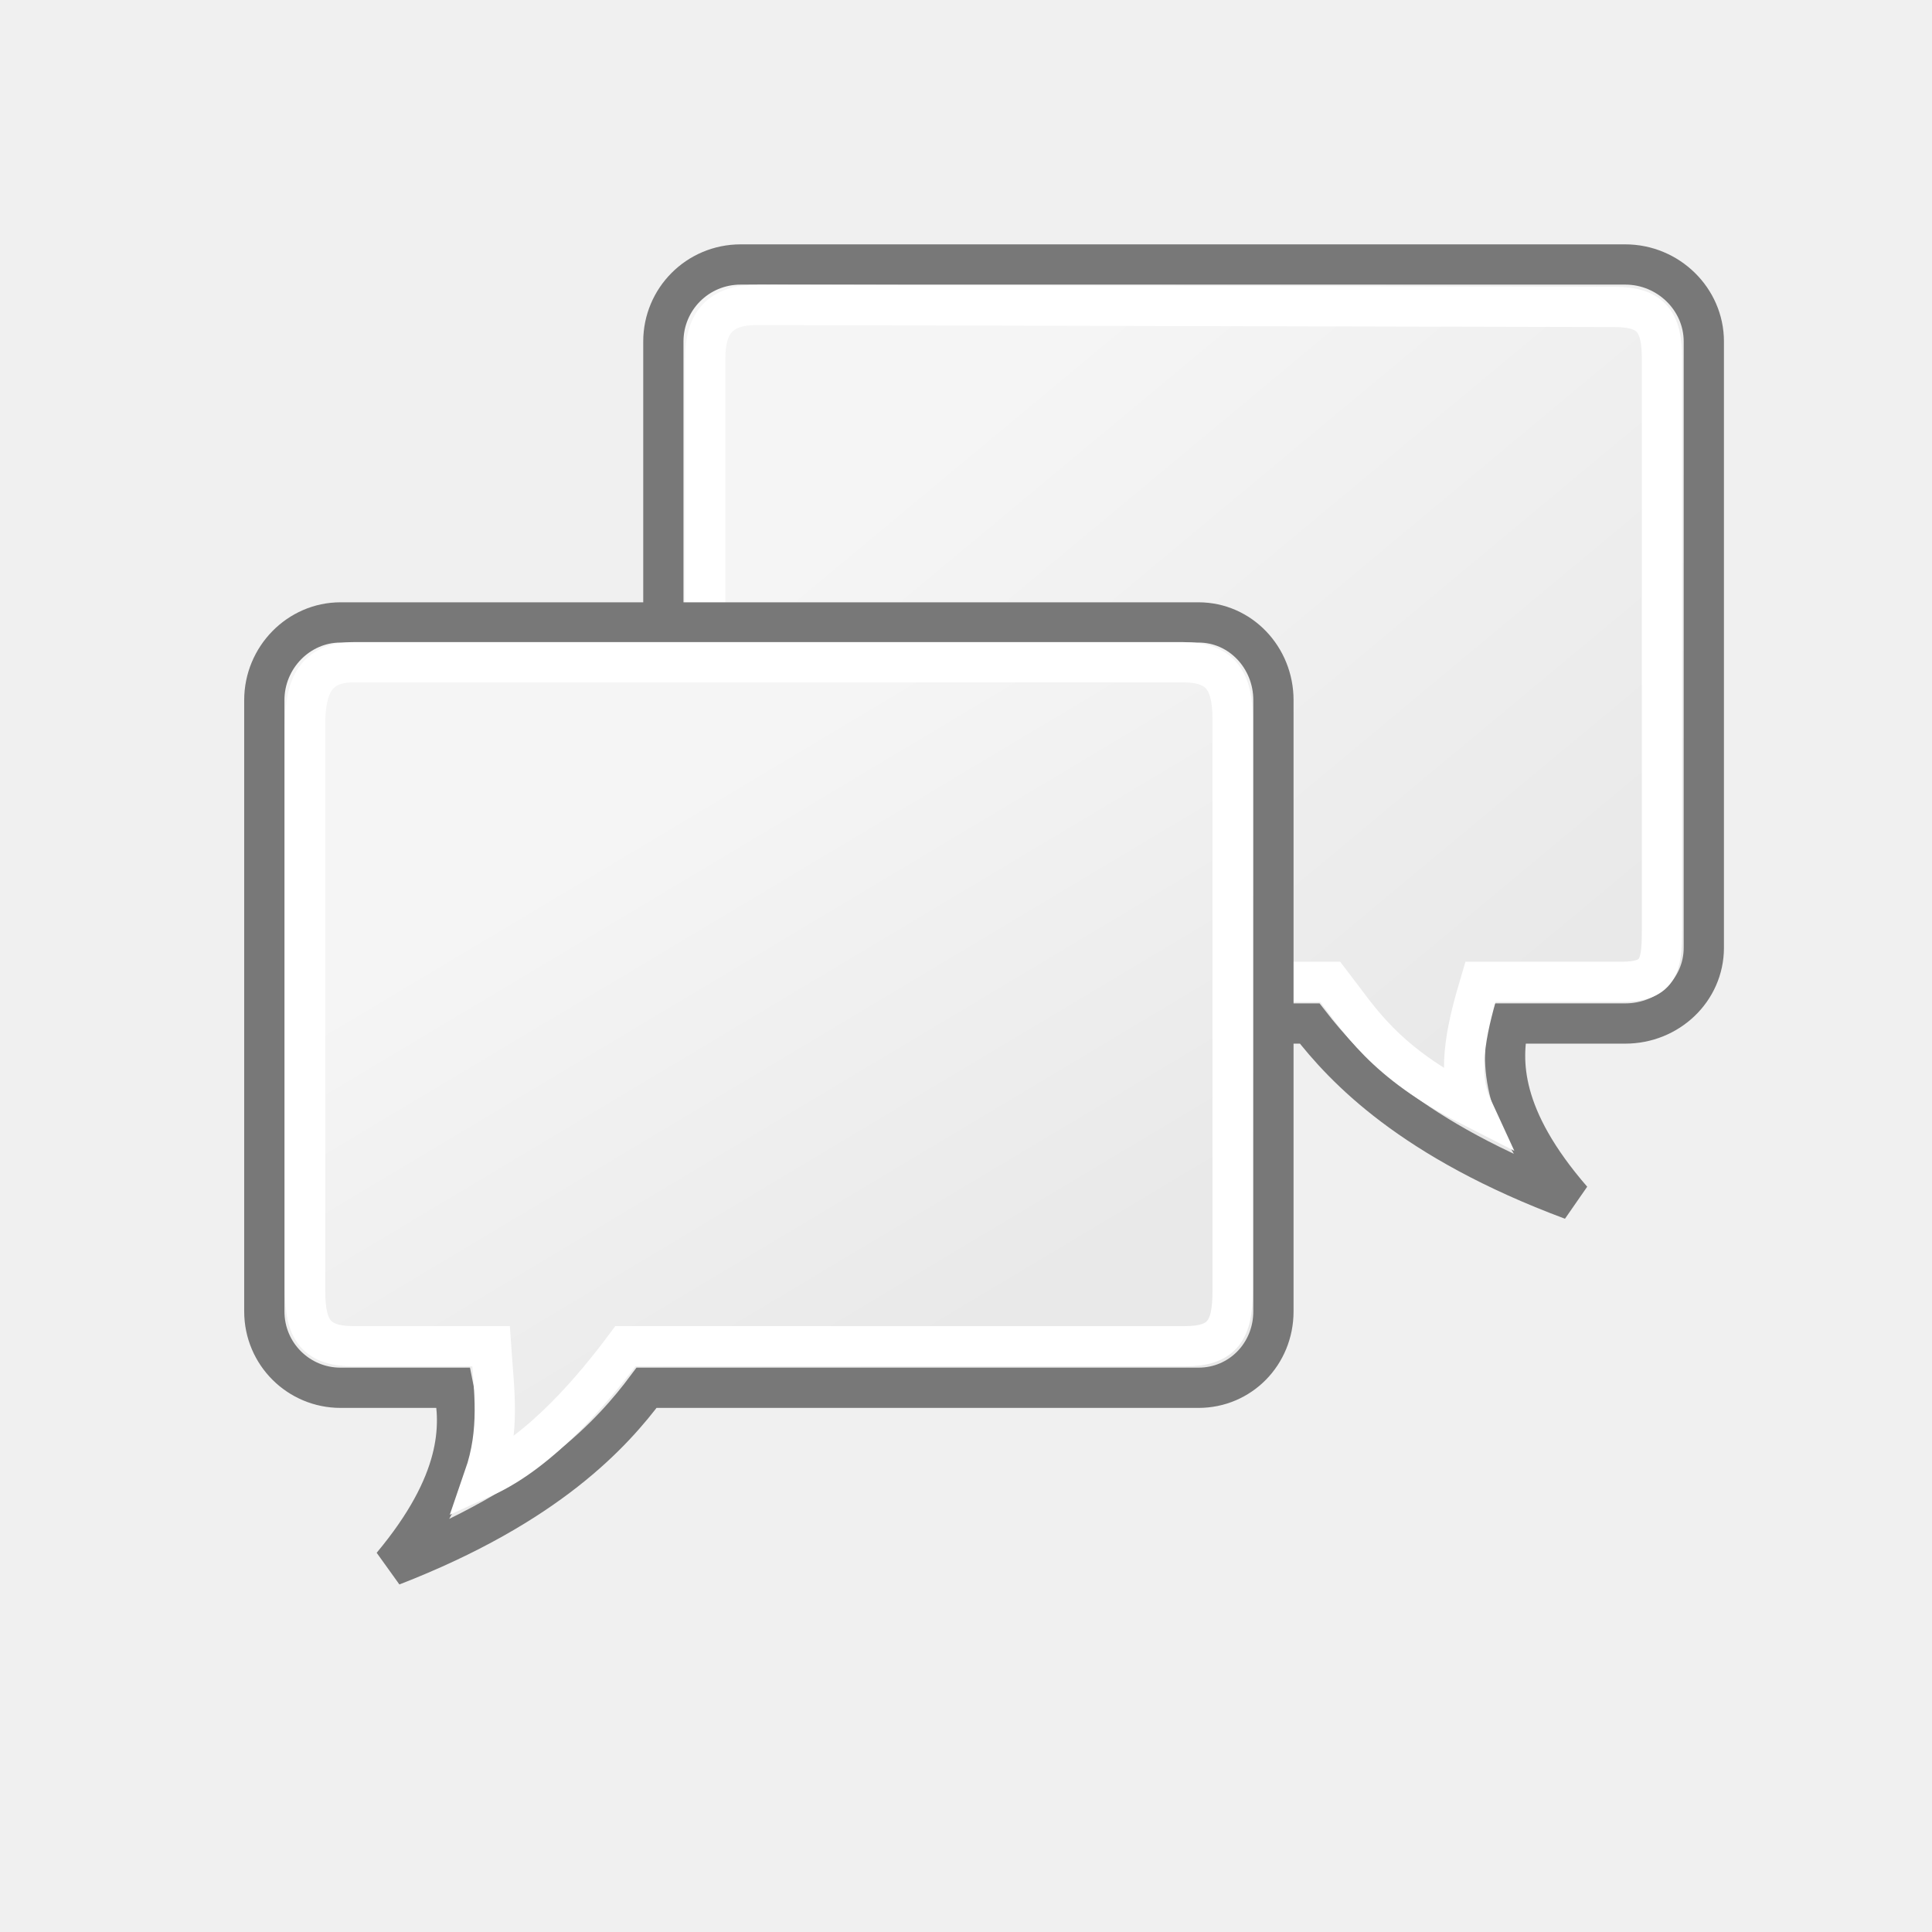
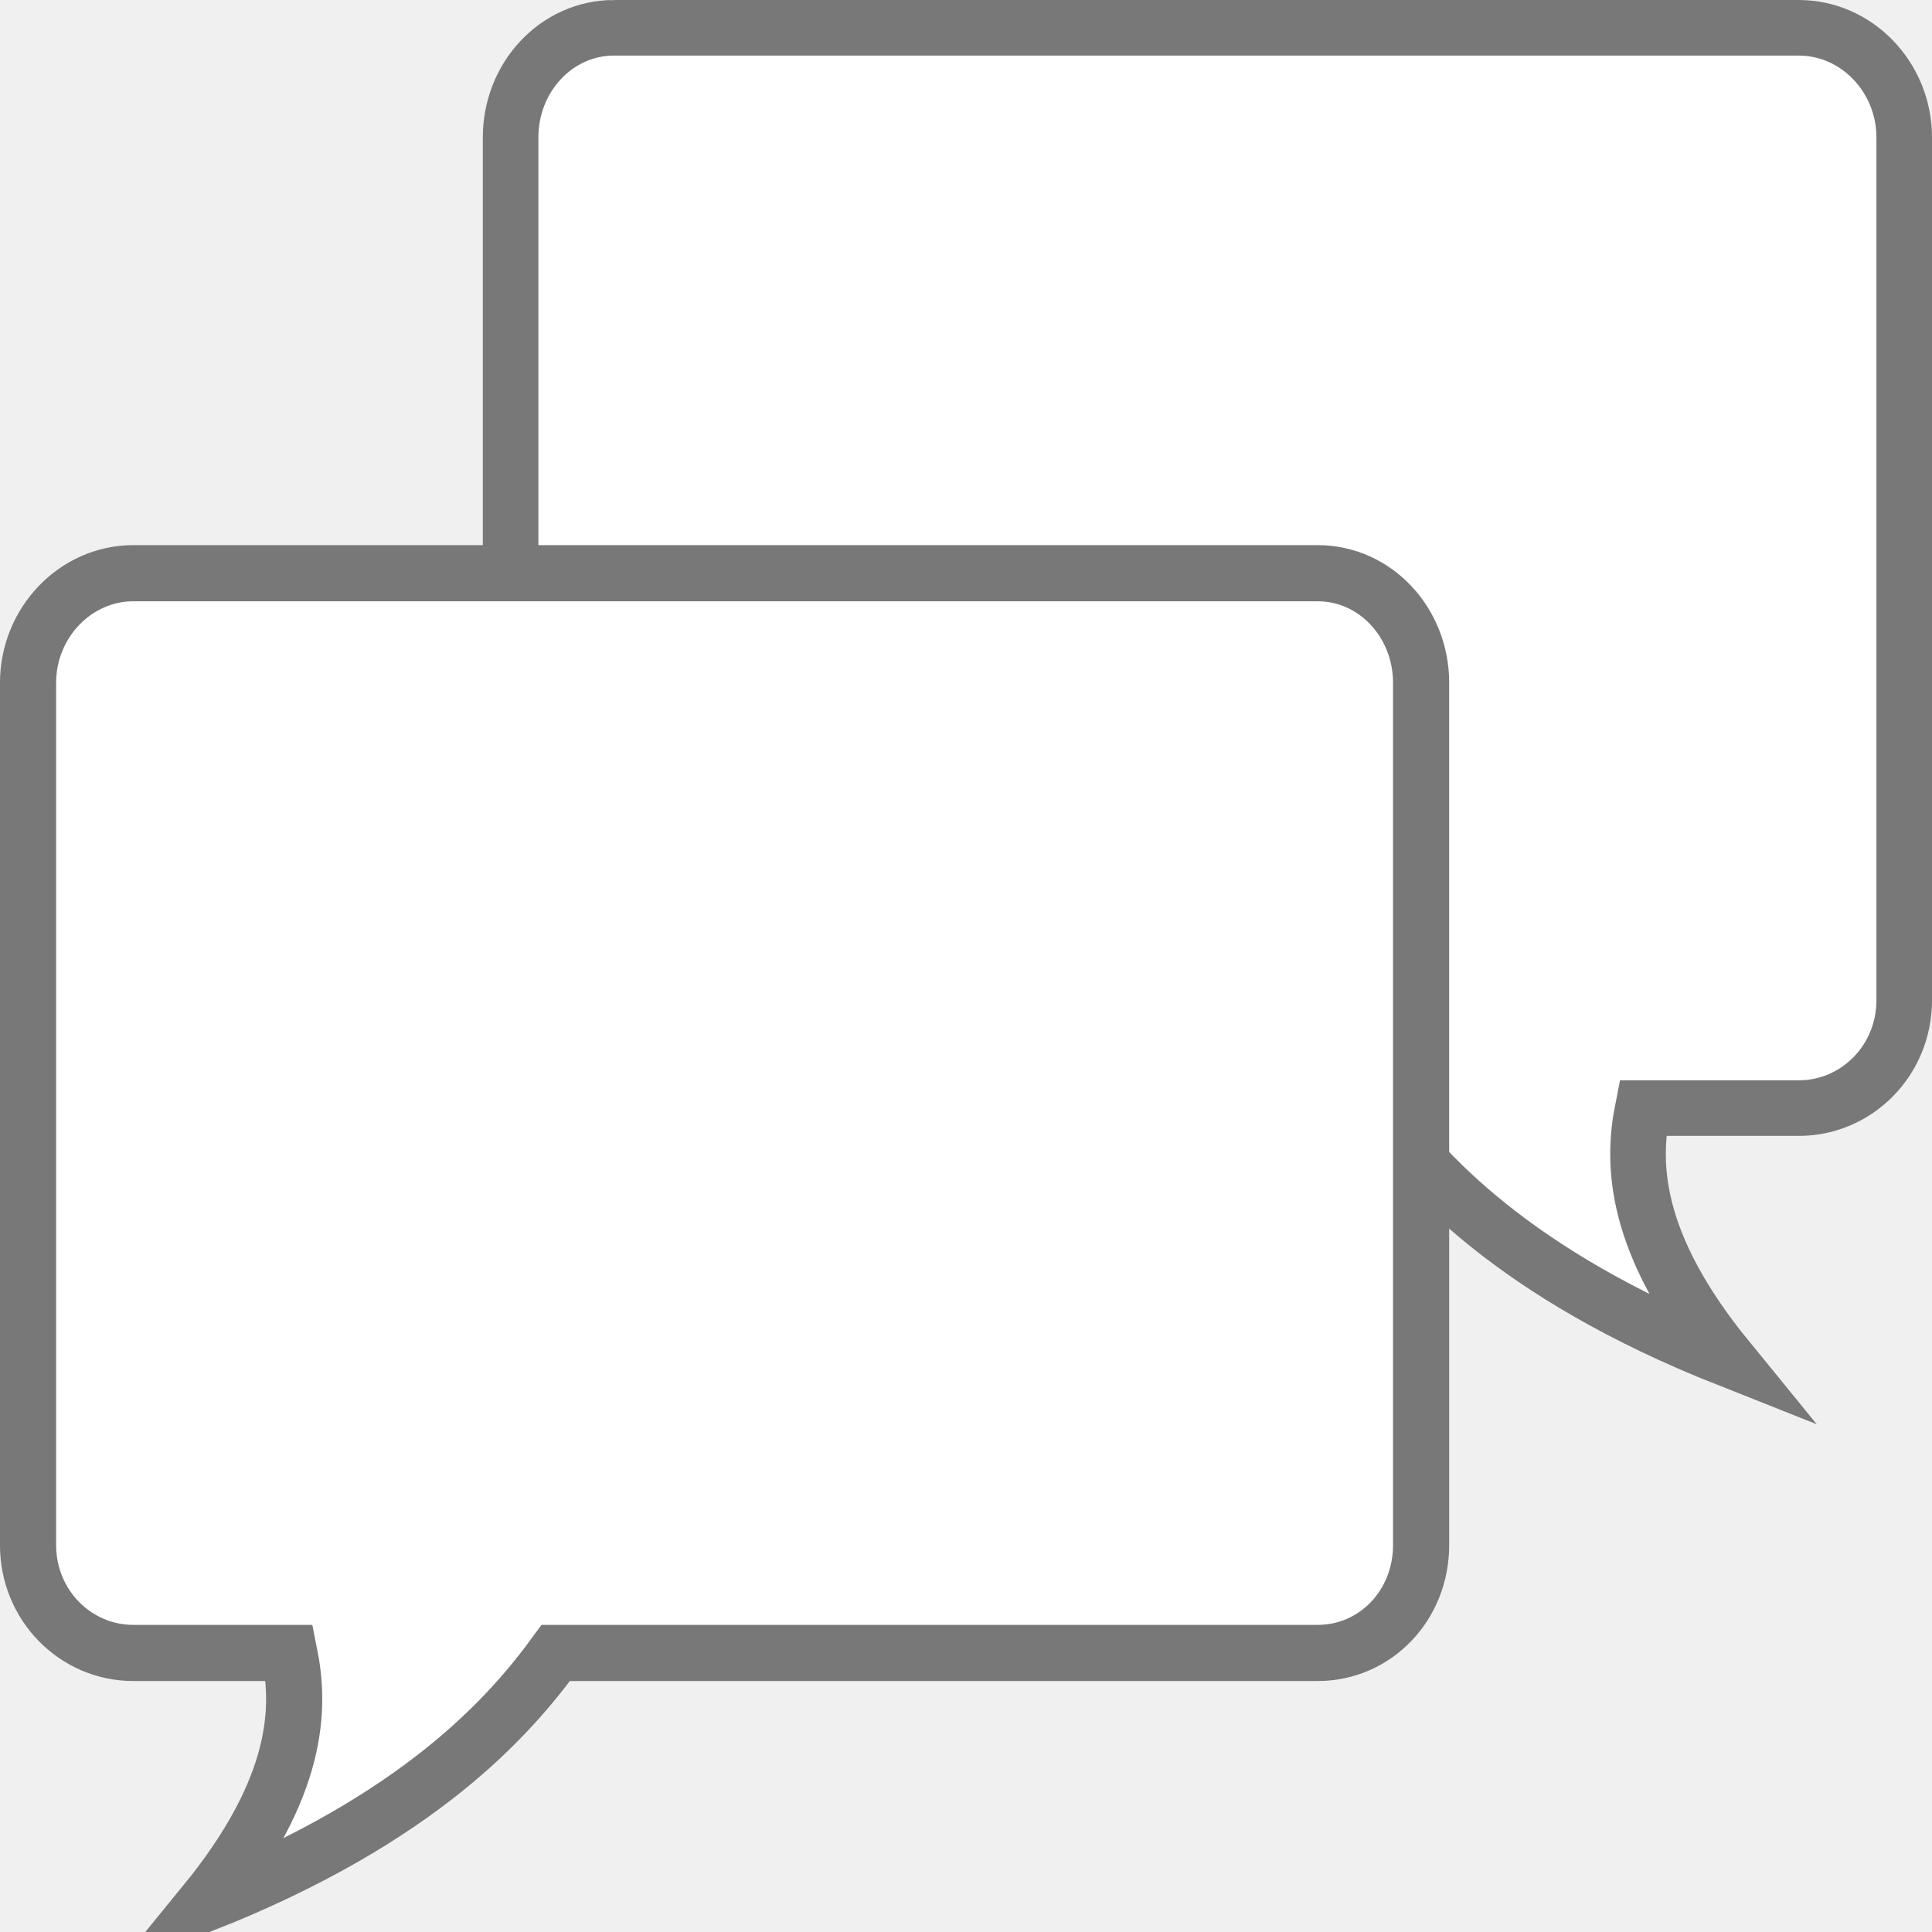
- <svg xmlns="http://www.w3.org/2000/svg" xmlns:xlink="http://www.w3.org/1999/xlink" version="1.1" width="48" height="48" id="svg5816">
-   <defs id="defs3">
-     <linearGradient id="linearGradient29433">
-       <stop id="stop29435" style="stop-color:#000000;stop-opacity:1" offset="0" />
-       <stop id="stop29437" style="stop-color:#000000;stop-opacity:0" offset="1" />
-     </linearGradient>
-     <linearGradient id="linearGradient29418">
-       <stop id="stop29420" style="stop-color:#f5f5f5;stop-opacity:1" offset="0" />
-       <stop id="stop29422" style="stop-color:#e9e9e9;stop-opacity:1" offset="1" />
-     </linearGradient>
-     <linearGradient x1="26.012" y1="10.916" x2="39.037" y2="26.258" id="linearGradient29429" xlink:href="#linearGradient29418" gradientUnits="userSpaceOnUse" gradientTransform="matrix(1.0076,0,0,0.98765,-3.0719,0.27461)" />
-     <radialGradient cx="29.496" cy="27.645" r="11.516" id="radialGradient29439" xlink:href="#linearGradient29433" gradientUnits="userSpaceOnUse" gradientTransform="matrix(1,0,0,0.34649,0,18.067)" />
-     <linearGradient x1="35.004" y1="10.957" x2="27.273" y2="24.144" id="linearGradient29443" xlink:href="#linearGradient29418" gradientUnits="userSpaceOnUse" gradientTransform="matrix(-0.97723,0,0,0.99588,50.603,9.1156)" />
-     <radialGradient cx="29.496" cy="27.645" r="11.516" id="radialGradient29455" xlink:href="#linearGradient29433" gradientUnits="userSpaceOnUse" gradientTransform="matrix(1,0,0,0.34649,0,18.067)" />
-     <linearGradient x1="35.004" y1="10.957" x2="27.273" y2="24.144" id="linearGradient3000" xlink:href="#linearGradient29418" gradientUnits="userSpaceOnUse" gradientTransform="matrix(-0.97723,0,0,0.99588,50.603,9.1156)" />
-     <linearGradient x1="26.012" y1="10.916" x2="39.037" y2="26.258" id="linearGradient3005" xlink:href="#linearGradient29418" gradientUnits="userSpaceOnUse" gradientTransform="matrix(1.0076,0,0,0.98765,-3.0719,0.27461)" />
-   </defs>
-   <path d="m 18.402,6.571 c -1.072,0 -1.921,0.863 -1.921,1.913 v 15.062 c 0,1.05 0.849,1.883 1.921,1.883 h 14.137 c 0.856,1.103 2.523,2.893 6.517,4.382 -1.778,-2.049 -1.774,-3.44 -1.574,-4.382 h 2.897 c 1.071,0 1.952,-0.833 1.952,-1.883 V 8.484 c 0,-1.05 -0.881,-1.913 -1.952,-1.913 H 18.402 z" id="rect29408" style="color:#000000;fill:url(#linearGradient3005);stroke:#787878;display:block" />
-   <path d="m 18.813,7.575 c -0.918,0 -1.292,0.437 -1.292,1.337 v 13.868 c 0,0.9 0.727,1.614 1.646,1.614 h 13.884 c 0.733,0.946 1.303,1.975 3.515,3.1 -0.414,-0.898 -0.065,-2.152 0.216,-3.1 h 3.493 c 0.918,0 1.016,-0.36 1.016,-1.26 V 8.912 c 0,-0.899 -0.25,-1.286 -1.168,-1.286 L 18.813,7.576 z" id="path29445" style="color:#000000;fill:none;stroke:#ffffff;display:block" />
-   <path d="m 29.776,15.464 c 1.039,0 1.862,0.871 1.862,1.93 v 15.187 c 0,1.059 -0.823,1.898 -1.862,1.898 H 16.064 c -0.831,1.113 -2.447,2.918 -6.322,4.42 1.725,-2.066 1.722,-3.469 1.527,-4.42 H 8.46 c -1.039,0 -1.893,-0.839 -1.893,-1.898 V 17.394 c 0,-1.059 0.854,-1.93 1.893,-1.93 h 21.316 z" id="path29441" style="color:#000000;fill:url(#linearGradient3000);stroke:#787878;display:block" />
-   <path d="m 29.389,16.453 c 0.943,0 1.235,0.461 1.235,1.422 v 14.204 c 0,0.96 -0.242,1.368 -1.184,1.368 H 15.538 c -0.753,1.01 -2.068,2.596 -3.511,3.251 0.403,-1.167 0.248,-2.136 0.173,-3.251 H 8.793 c -0.943,0 -1.212,-0.408 -1.212,-1.368 V 18.001 c 0,-0.96 0.27,-1.548 1.212,-1.548 h 20.596 z" id="path29449" style="color:#000000;fill:none;stroke:#ffffff;display:block" />
+ <svg xmlns="http://www.w3.org/2000/svg" version="1.1" width="48" height="48" id="svg5816">
+   <path d="m 15.259,0.69 c -1.436,0 -2.573,1.229 -2.573,2.723 V 24.85 c 0,1.494 1.137,2.68 2.573,2.68 h 18.935 c 1.147,1.57 3.379,4.117 8.729,6.236 -2.381,-2.916 -2.376,-4.896 -2.108,-6.236 h 3.88 c 1.435,0 2.615,-1.186 2.615,-2.68 V 3.414 c 0,-1.494 -1.18,-2.723 -2.615,-2.723 H 15.259 z" id="rect29408" style="color:#000000;fill:#ffffff;stroke:#787878;stroke-width:1.381;display:block" />
+   <path d="m 32.737,14.241 c 1.434,0 2.57,1.229 2.57,2.723 v 21.425 c 0,1.494 -1.136,2.678 -2.57,2.678 H 13.808 c -1.147,1.57 -3.378,4.117 -8.726,6.235 2.381,-2.915 2.377,-4.894 2.107,-6.235 H 3.311 c -1.434,0 -2.614,-1.184 -2.614,-2.678 V 16.964 c 0,-1.494 1.179,-2.723 2.614,-2.723 H 32.736 z" id="path29441" style="color:#000000;fill:#ffffff;stroke:#787878;stroke-width:1.395;display:block" />
</svg>
